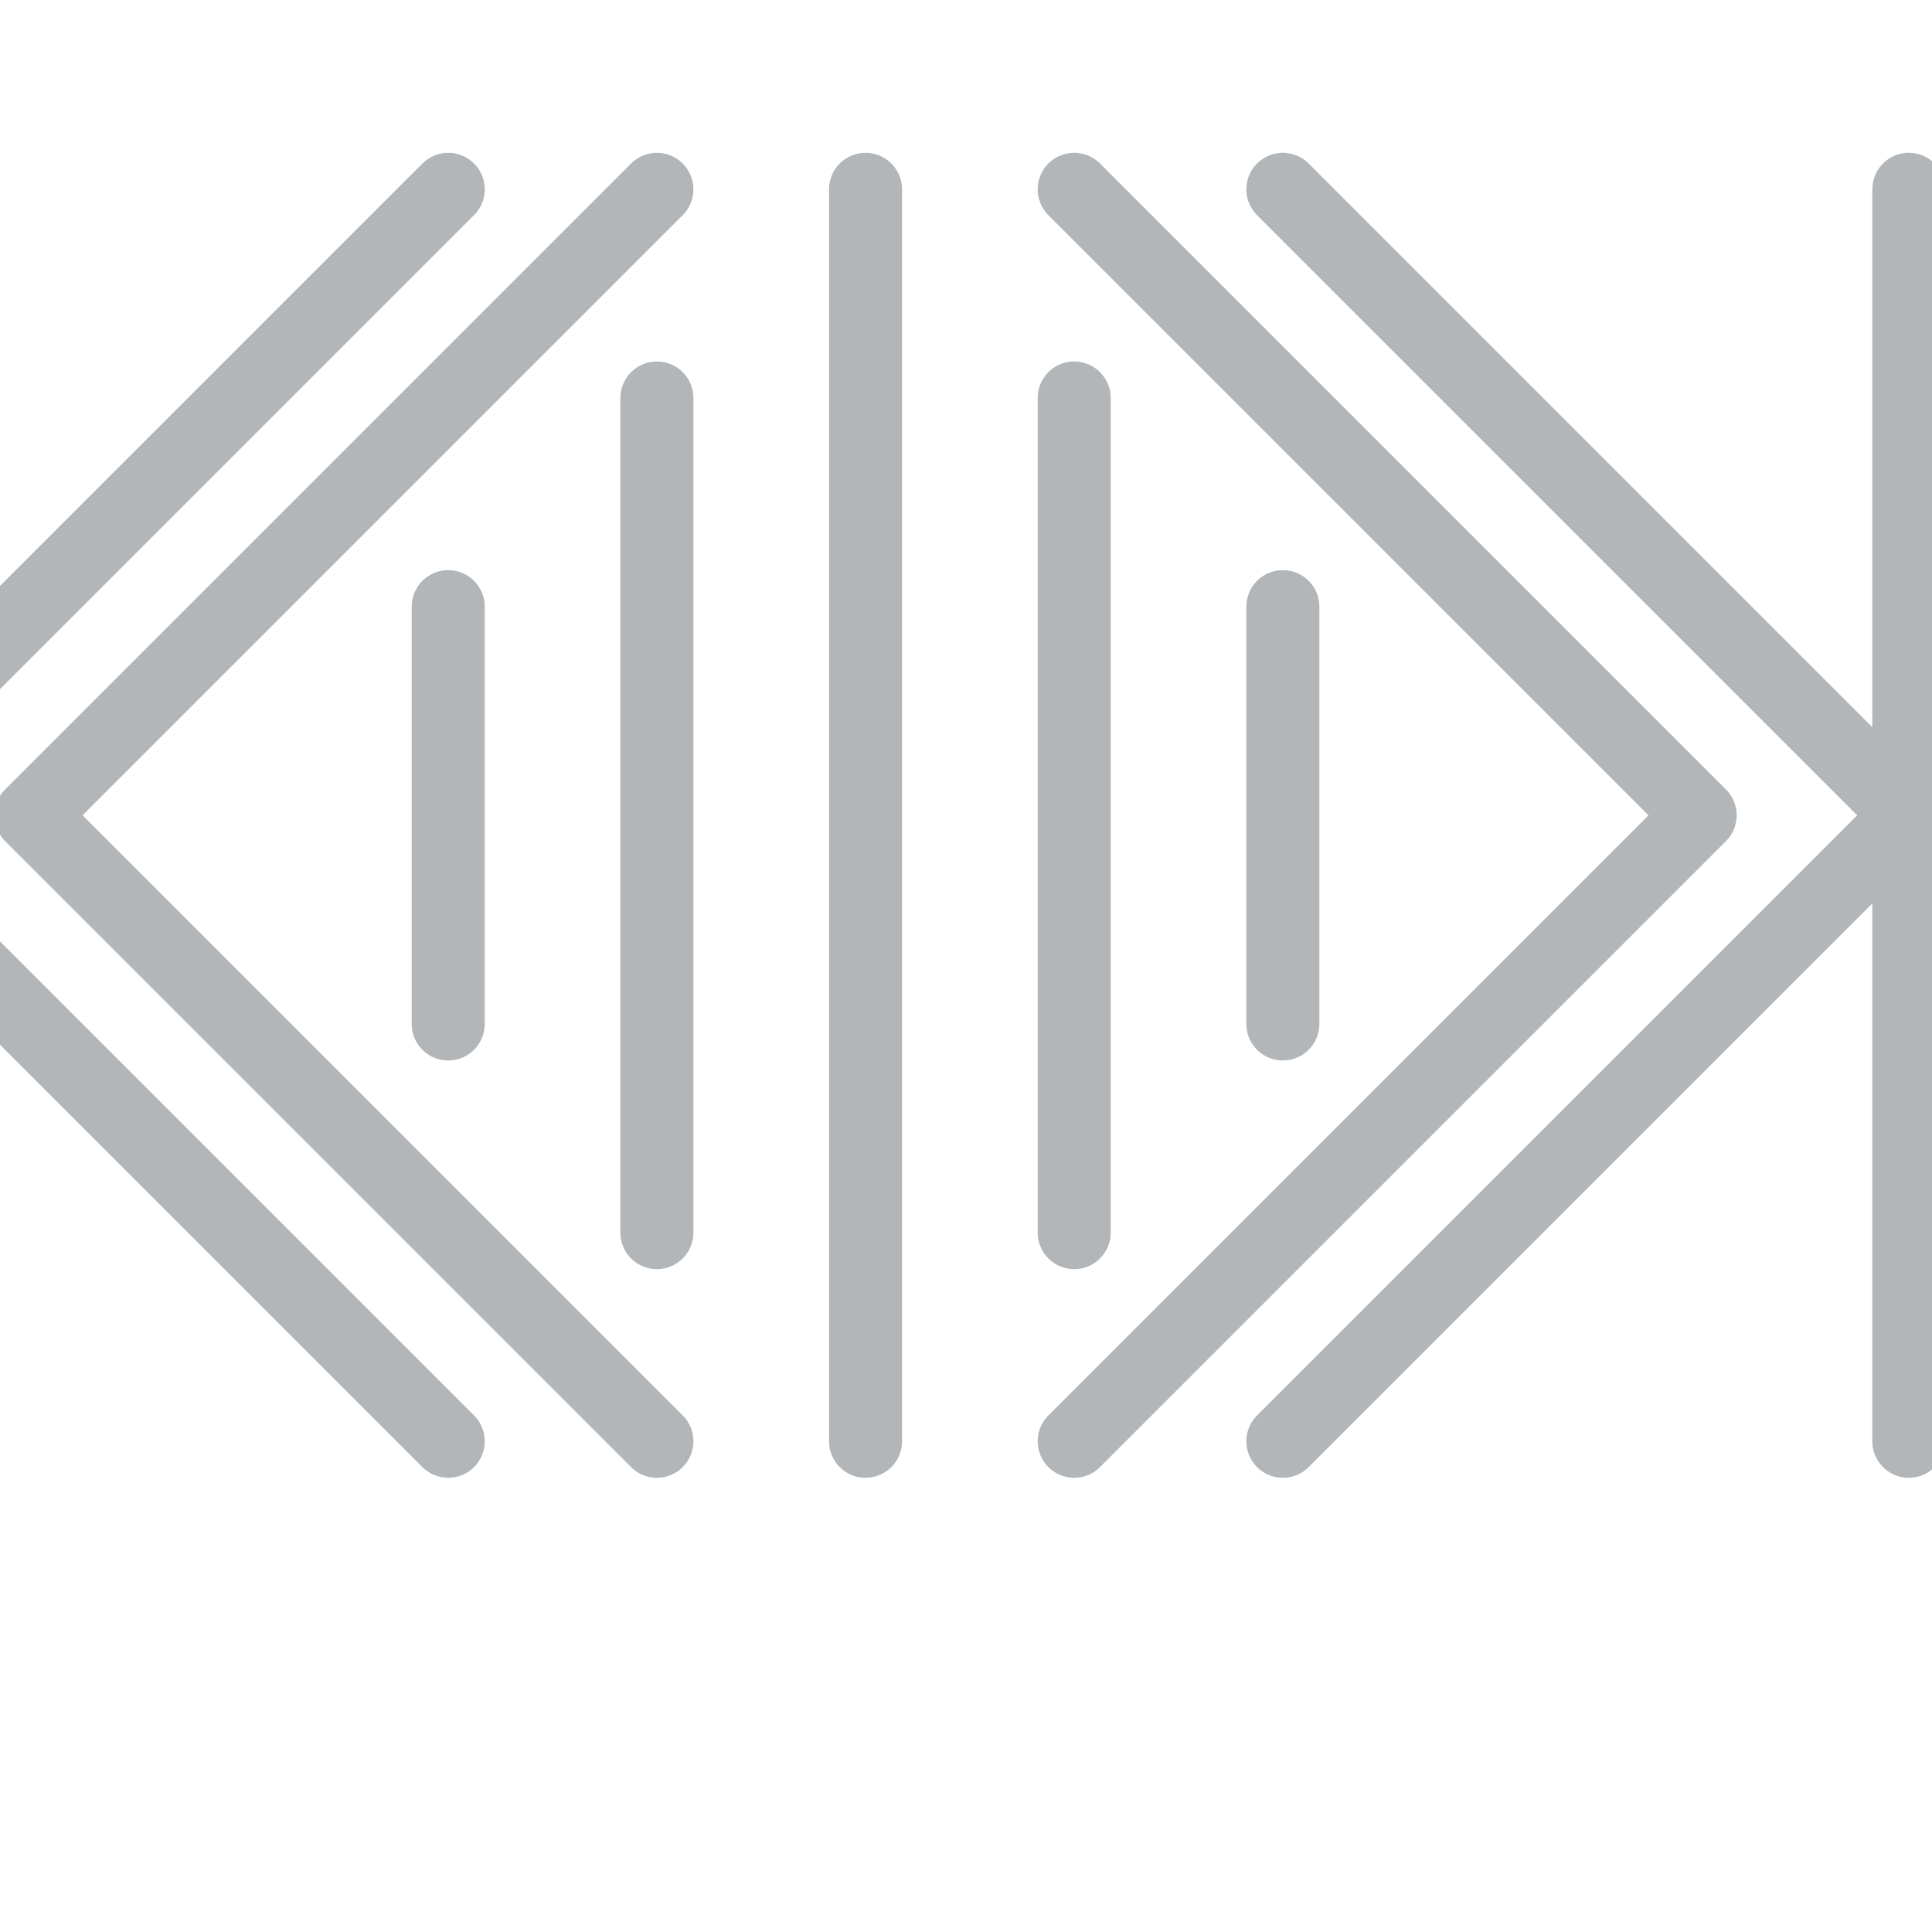
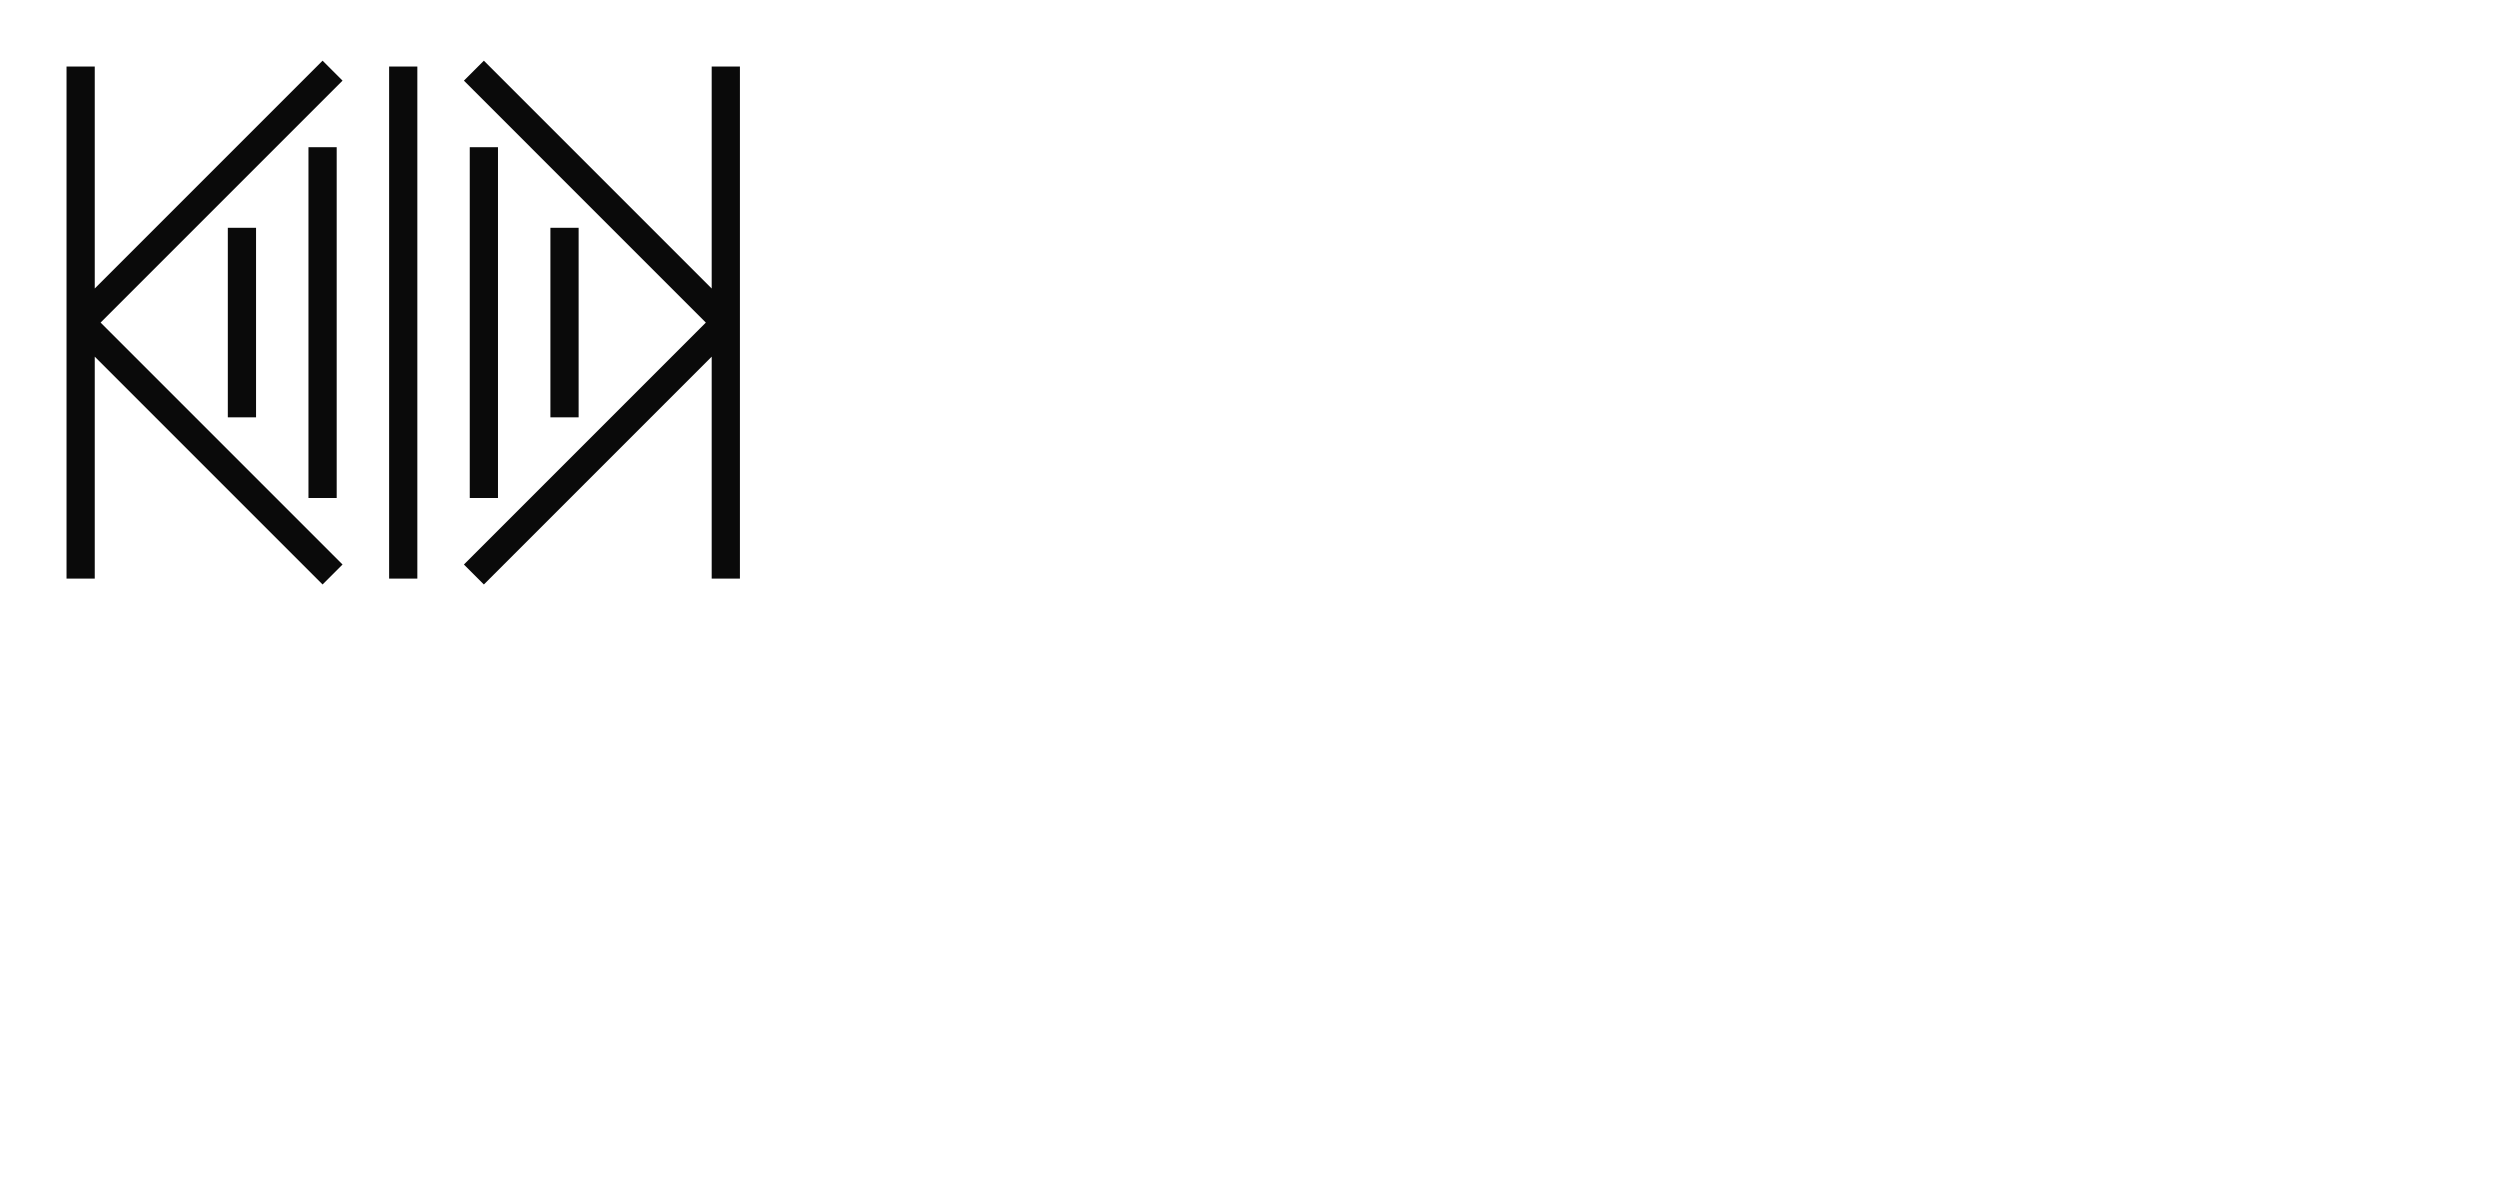
- <svg xmlns="http://www.w3.org/2000/svg" version="1.1" viewBox="200 10 1000 1000">
-   <path d="M60,60 L60,60 L60,420 M420,60 L420,60 L600,240 L420,420 M480,60 L480,60 L660,240 L480,420 M660,60 L660,60 L660,420 M300,60 L300,60 L120,240 L300,420 M240,420 L240,420 L60,240 L240,60 M360,60 L360,60 L360,420 M300,120 L300,120 L300,360 M240,180 L240,180 L240,300 M420,120 L420,120 L420,360 M480,180 L480,180 L480,300 " transform="scale(1.8)" style="stroke-width: 21px; stroke-linecap: round; stroke-linejoin: round; stroke:#b2b6b9; fill: none;" />
+ <svg xmlns="http://www.w3.org/2000/svg" baseProfile="full" version="1.1" style="fill: none;" width="1860px" height="885px">
+   <path style="stroke-width: 15px; stroke-linecap: round; stroke-linejoin: round; stroke: #b2b6b9; fill: none;" d="" />
+   <path style="stroke-width: 15px; stroke-linecap: round; stroke-linejoin: round; stroke: rgb(74, 74, 74); fill: none;" d="" />
+   <path style="stroke-width: 21px; stroke-linecap: square; stroke-linejoin: bevel; stroke: rgb(10, 10, 10); fill: none;" d="M540,60 L540,60 L540,420 M300,60 L300,60 L300,420 M240,120 L240,120 L240,360 M180,180 L180,180 L180,300 M360,120 L360,120 L360,360 M420,180 L420,180 L420,300 M60,60 L60,60 L60,420 M240,420 L240,420 L60,240 L240,60 M360,60 L360,60 L540,240 L360,420 " />
</svg>
